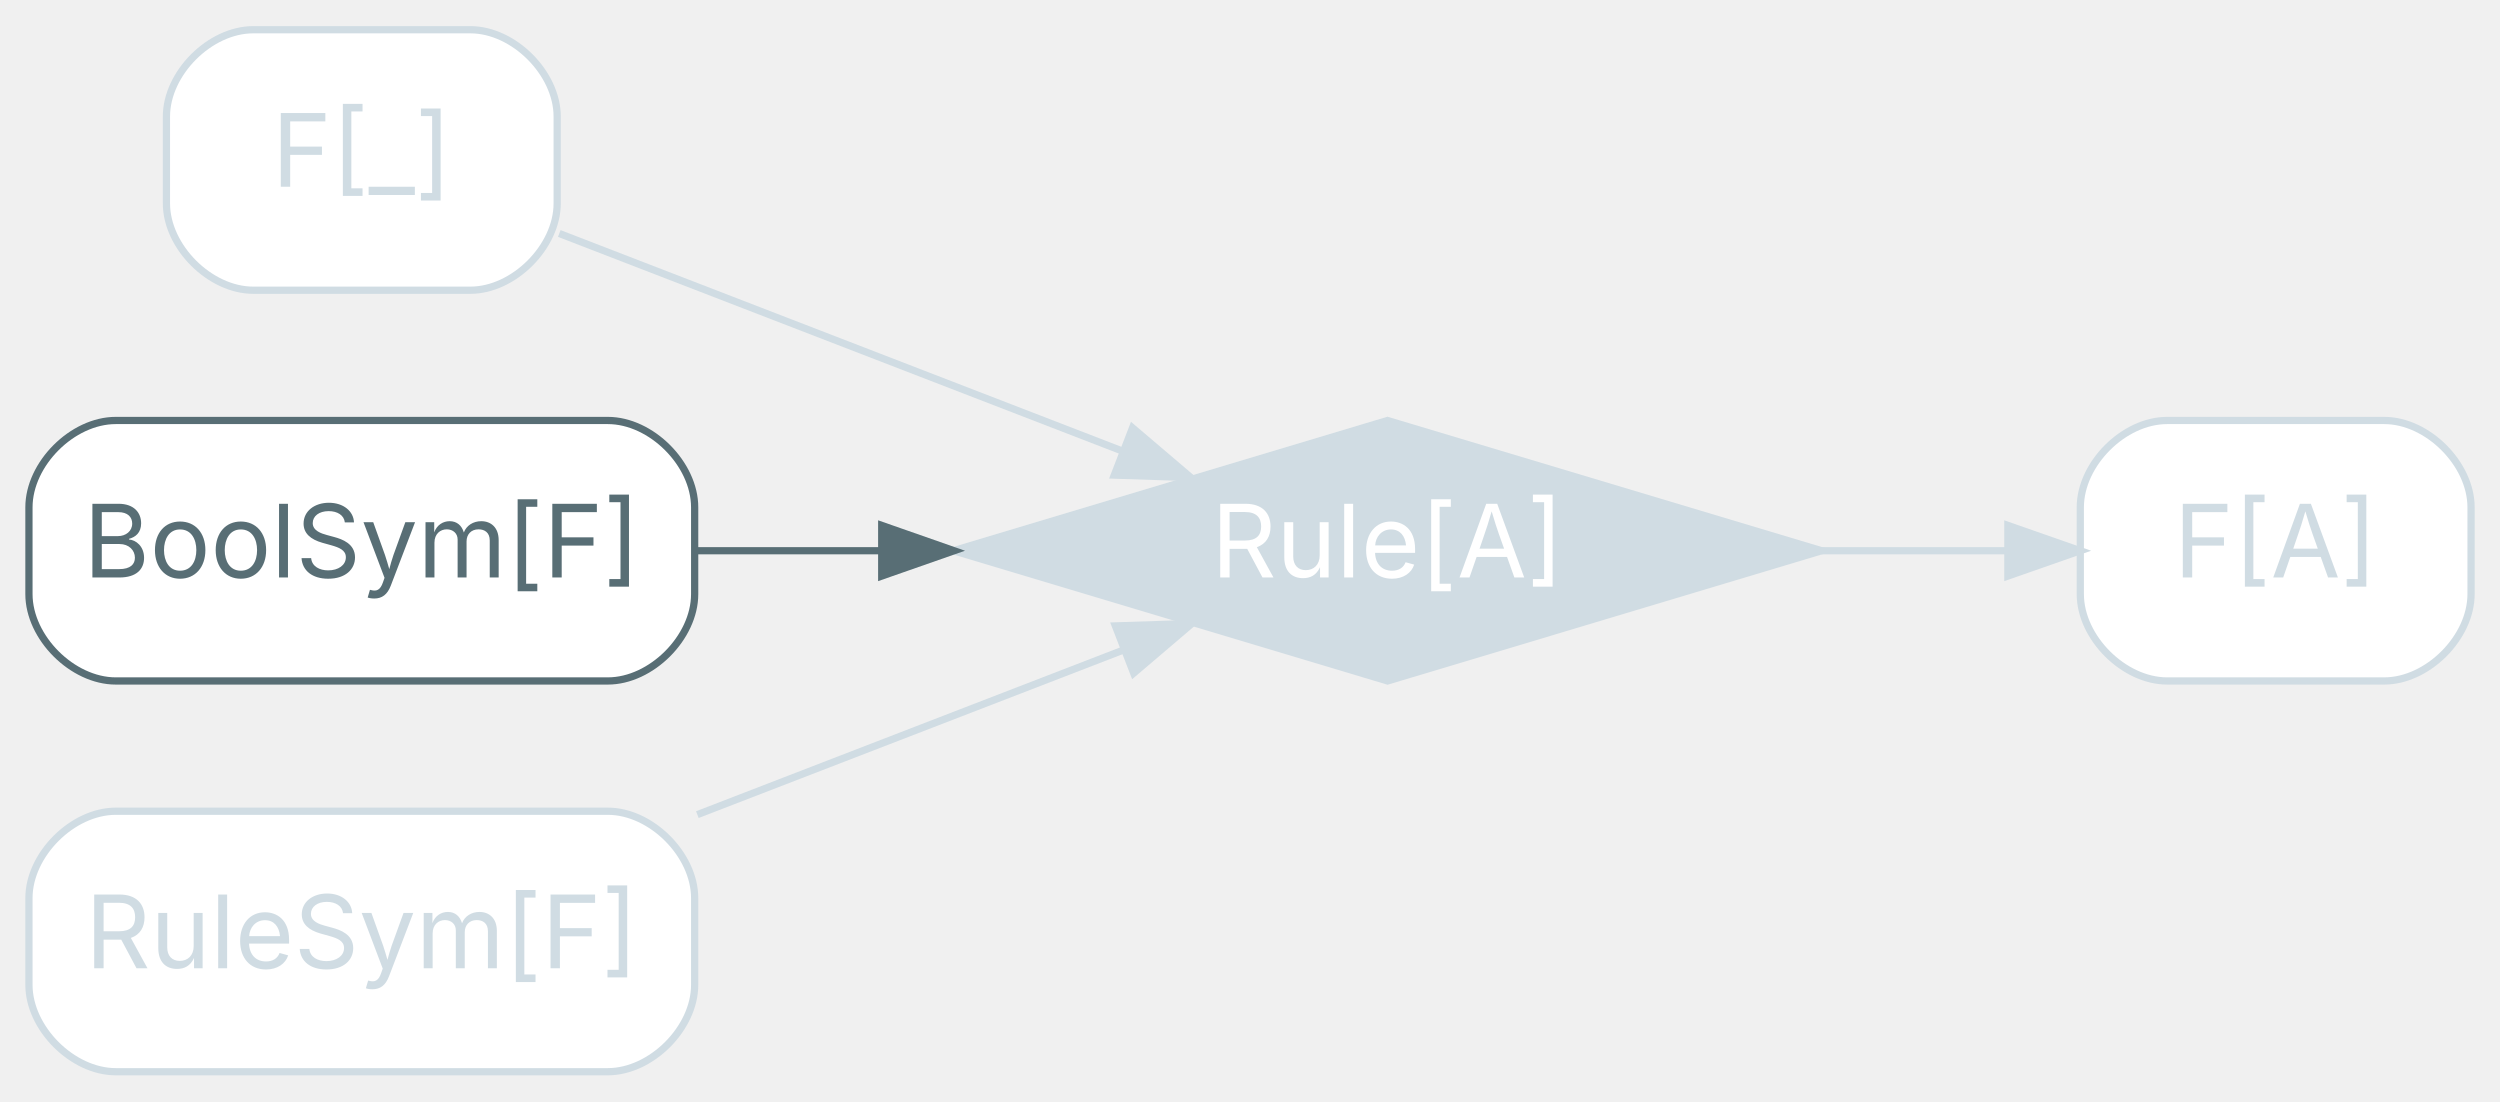
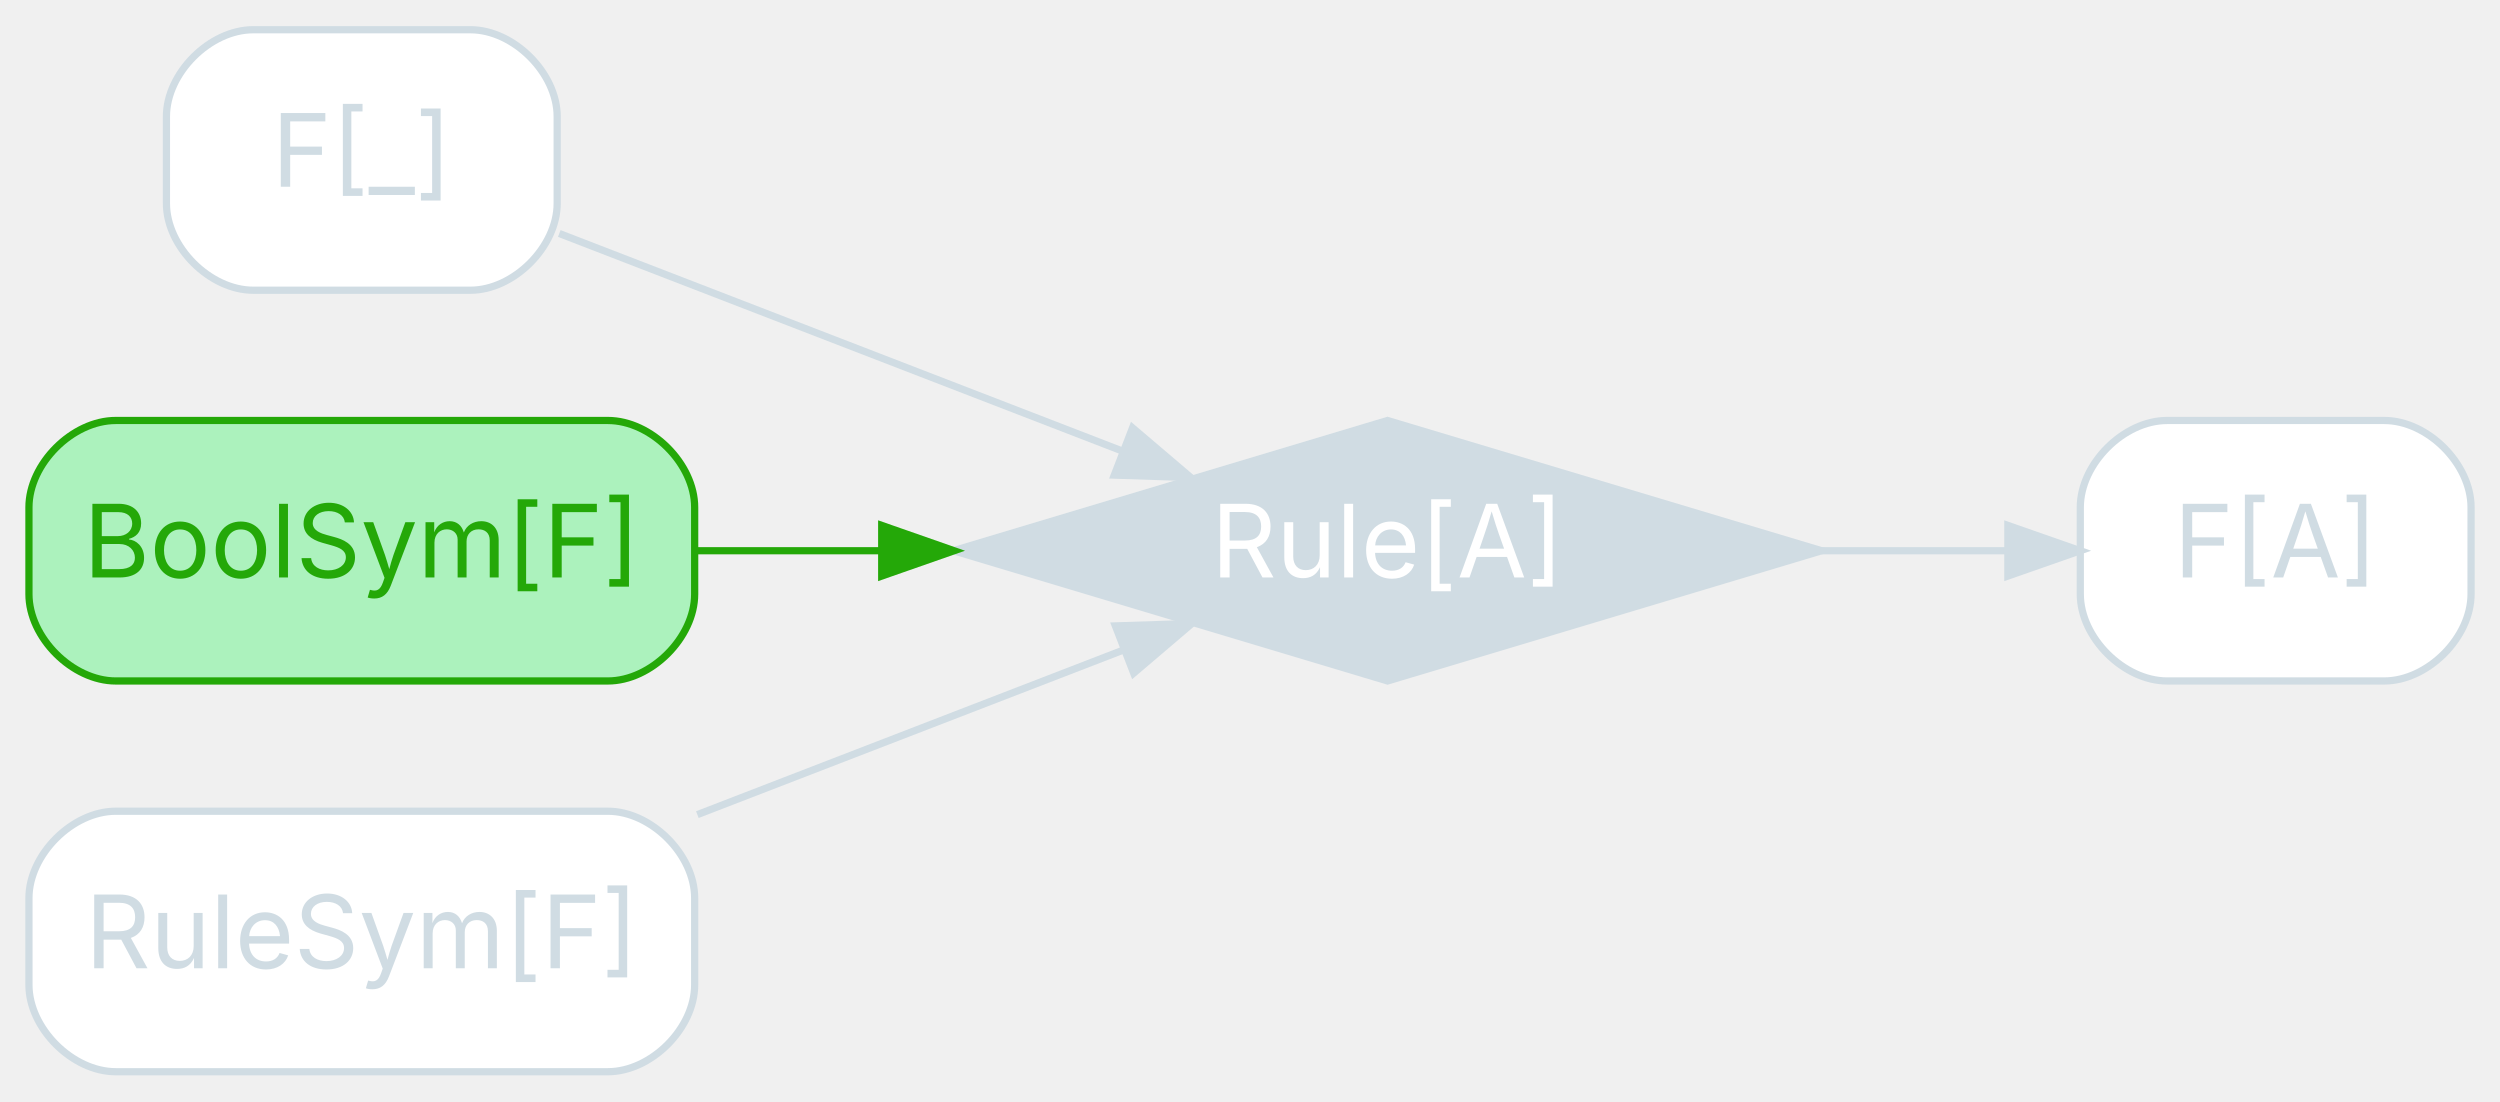
<svg xmlns="http://www.w3.org/2000/svg" width="345pt" height="152pt" viewBox="0.00 0.00 345.49 152.00">
  <g id="graph0" class="graph" transform="scale(1 1) rotate(0) translate(4 148)">
    <g id="node1" class="node disabled">
      <path fill="#ffffff" stroke="#d0dce3" d="M61,-144C61,-144 31,-144 31,-144 25,-144 19,-138 19,-132 19,-132 19,-120 19,-120 19,-114 25,-108 31,-108 31,-108 61,-108 61,-108 67,-108 73,-114 73,-120 73,-120 73,-132 73,-132 73,-138 67,-144 61,-144" />
      <text text-anchor="middle" x="46" y="-122.3" font-family="Inter,Arial" font-size="14.00" fill="#d0dce3">F[_]</text>
    </g>
    <g id="node4" class="node choice,disabled">
      <polygon fill="#d0dce3" stroke="#d0dce3" points="187.75,-90 127.75,-72 187.75,-54 247.74,-72 187.75,-90" />
      <text text-anchor="middle" x="187.75" y="-68.3" font-family="Inter,Arial" font-size="14.00" fill="#ffffff">Rule[A]</text>
    </g>
    <g id="edge1" class="edge disabled">
      <path fill="none" stroke="#d0dce3" d="M73.29,-115.84C95.24,-107.36 126.77,-95.18 151.01,-85.81" />
      <polygon fill="#d0dce3" stroke="#d0dce3" points="152.51,-88.98 160.58,-82.11 149.99,-82.45 152.51,-88.98" />
    </g>
-     <g id="node2" class="node">
-       <path fill="#ffffff" stroke="#586e75" d="M80,-90C80,-90 12,-90 12,-90 6,-90 0,-84 0,-78 0,-78 0,-66 0,-66 0,-60 6,-54 12,-54 12,-54 80,-54 80,-54 86,-54 92,-60 92,-66 92,-66 92,-78 92,-78 92,-84 86,-90 80,-90" />
-       <text text-anchor="middle" x="46" y="-68.3" font-family="Inter,Arial" font-size="14.00" fill="#586e75">BoolSym[F]</text>
+     <g id="node2" class="node add">
+       <path fill="#acf2bd" stroke="#24a808" d="M80,-90C80,-90 12,-90 12,-90 6,-90 0,-84 0,-78 0,-78 0,-66 0,-66 0,-60 6,-54 12,-54 12,-54 80,-54 80,-54 86,-54 92,-60 92,-66 92,-66 92,-78 92,-78 92,-84 86,-90 80,-90" />
+       <text text-anchor="middle" x="46" y="-68.3" font-family="Inter,Arial" font-size="14.00" fill="#24a808">BoolSym[F]</text>
    </g>
-     <g id="edge2" class="edge">
-       <path fill="none" stroke="#586e75" d="M92.37,-72C100.51,-72 109.15,-72 117.77,-72" />
-       <polygon fill="#586e75" stroke="#586e75" points="117.85,-75.5 127.85,-72 117.85,-68.5 117.85,-75.5" />
+     <g id="edge2" class="edge add">
+       <path fill="none" stroke="#24a808" d="M92.37,-72C100.51,-72 109.15,-72 117.77,-72" />
+       <polygon fill="#24a808" stroke="#24a808" points="117.85,-75.5 127.85,-72 117.85,-68.5 117.85,-75.5" />
    </g>
    <g id="node3" class="node disabled">
      <path fill="#ffffff" stroke="#d0dce3" d="M80,-36C80,-36 12,-36 12,-36 6,-36 0,-30 0,-24 0,-24 0,-12 0,-12 0,-6 6,0 12,0 12,0 80,0 80,0 86,0 92,-6 92,-12 92,-12 92,-24 92,-24 92,-30 86,-36 80,-36" />
      <text text-anchor="middle" x="46" y="-14.3" font-family="Inter,Arial" font-size="14.00" fill="#d0dce3">RuleSym[F]</text>
    </g>
    <g id="edge3" class="edge disabled">
      <path fill="none" stroke="#d0dce3" d="M92.37,-35.53C111.47,-42.91 133.36,-51.37 151.25,-58.28" />
      <polygon fill="#d0dce3" stroke="#d0dce3" points="150.14,-61.61 160.73,-61.95 152.67,-55.08 150.14,-61.61" />
    </g>
    <g id="node5" class="node disabled">
      <path fill="#ffffff" stroke="#d0dce3" d="M325.49,-90C325.49,-90 295.49,-90 295.49,-90 289.49,-90 283.49,-84 283.49,-78 283.49,-78 283.49,-66 283.49,-66 283.49,-60 289.49,-54 295.49,-54 295.49,-54 325.49,-54 325.49,-54 331.49,-54 337.49,-60 337.49,-66 337.49,-66 337.49,-78 337.49,-78 337.49,-84 331.49,-90 325.49,-90" />
      <text text-anchor="middle" x="310.49" y="-68.3" font-family="Inter,Arial" font-size="14.00" fill="#d0dce3">F[A]</text>
    </g>
    <g id="edge4" class="edge disabled">
      <path fill="none" stroke="#d0dce3" d="M247.7,-72C256.44,-72 265.22,-72 273.31,-72" />
      <polygon fill="#d0dce3" stroke="#d0dce3" points="273.48,-75.5 283.48,-72 273.48,-68.5 273.48,-75.5" />
    </g>
  </g>
</svg>
